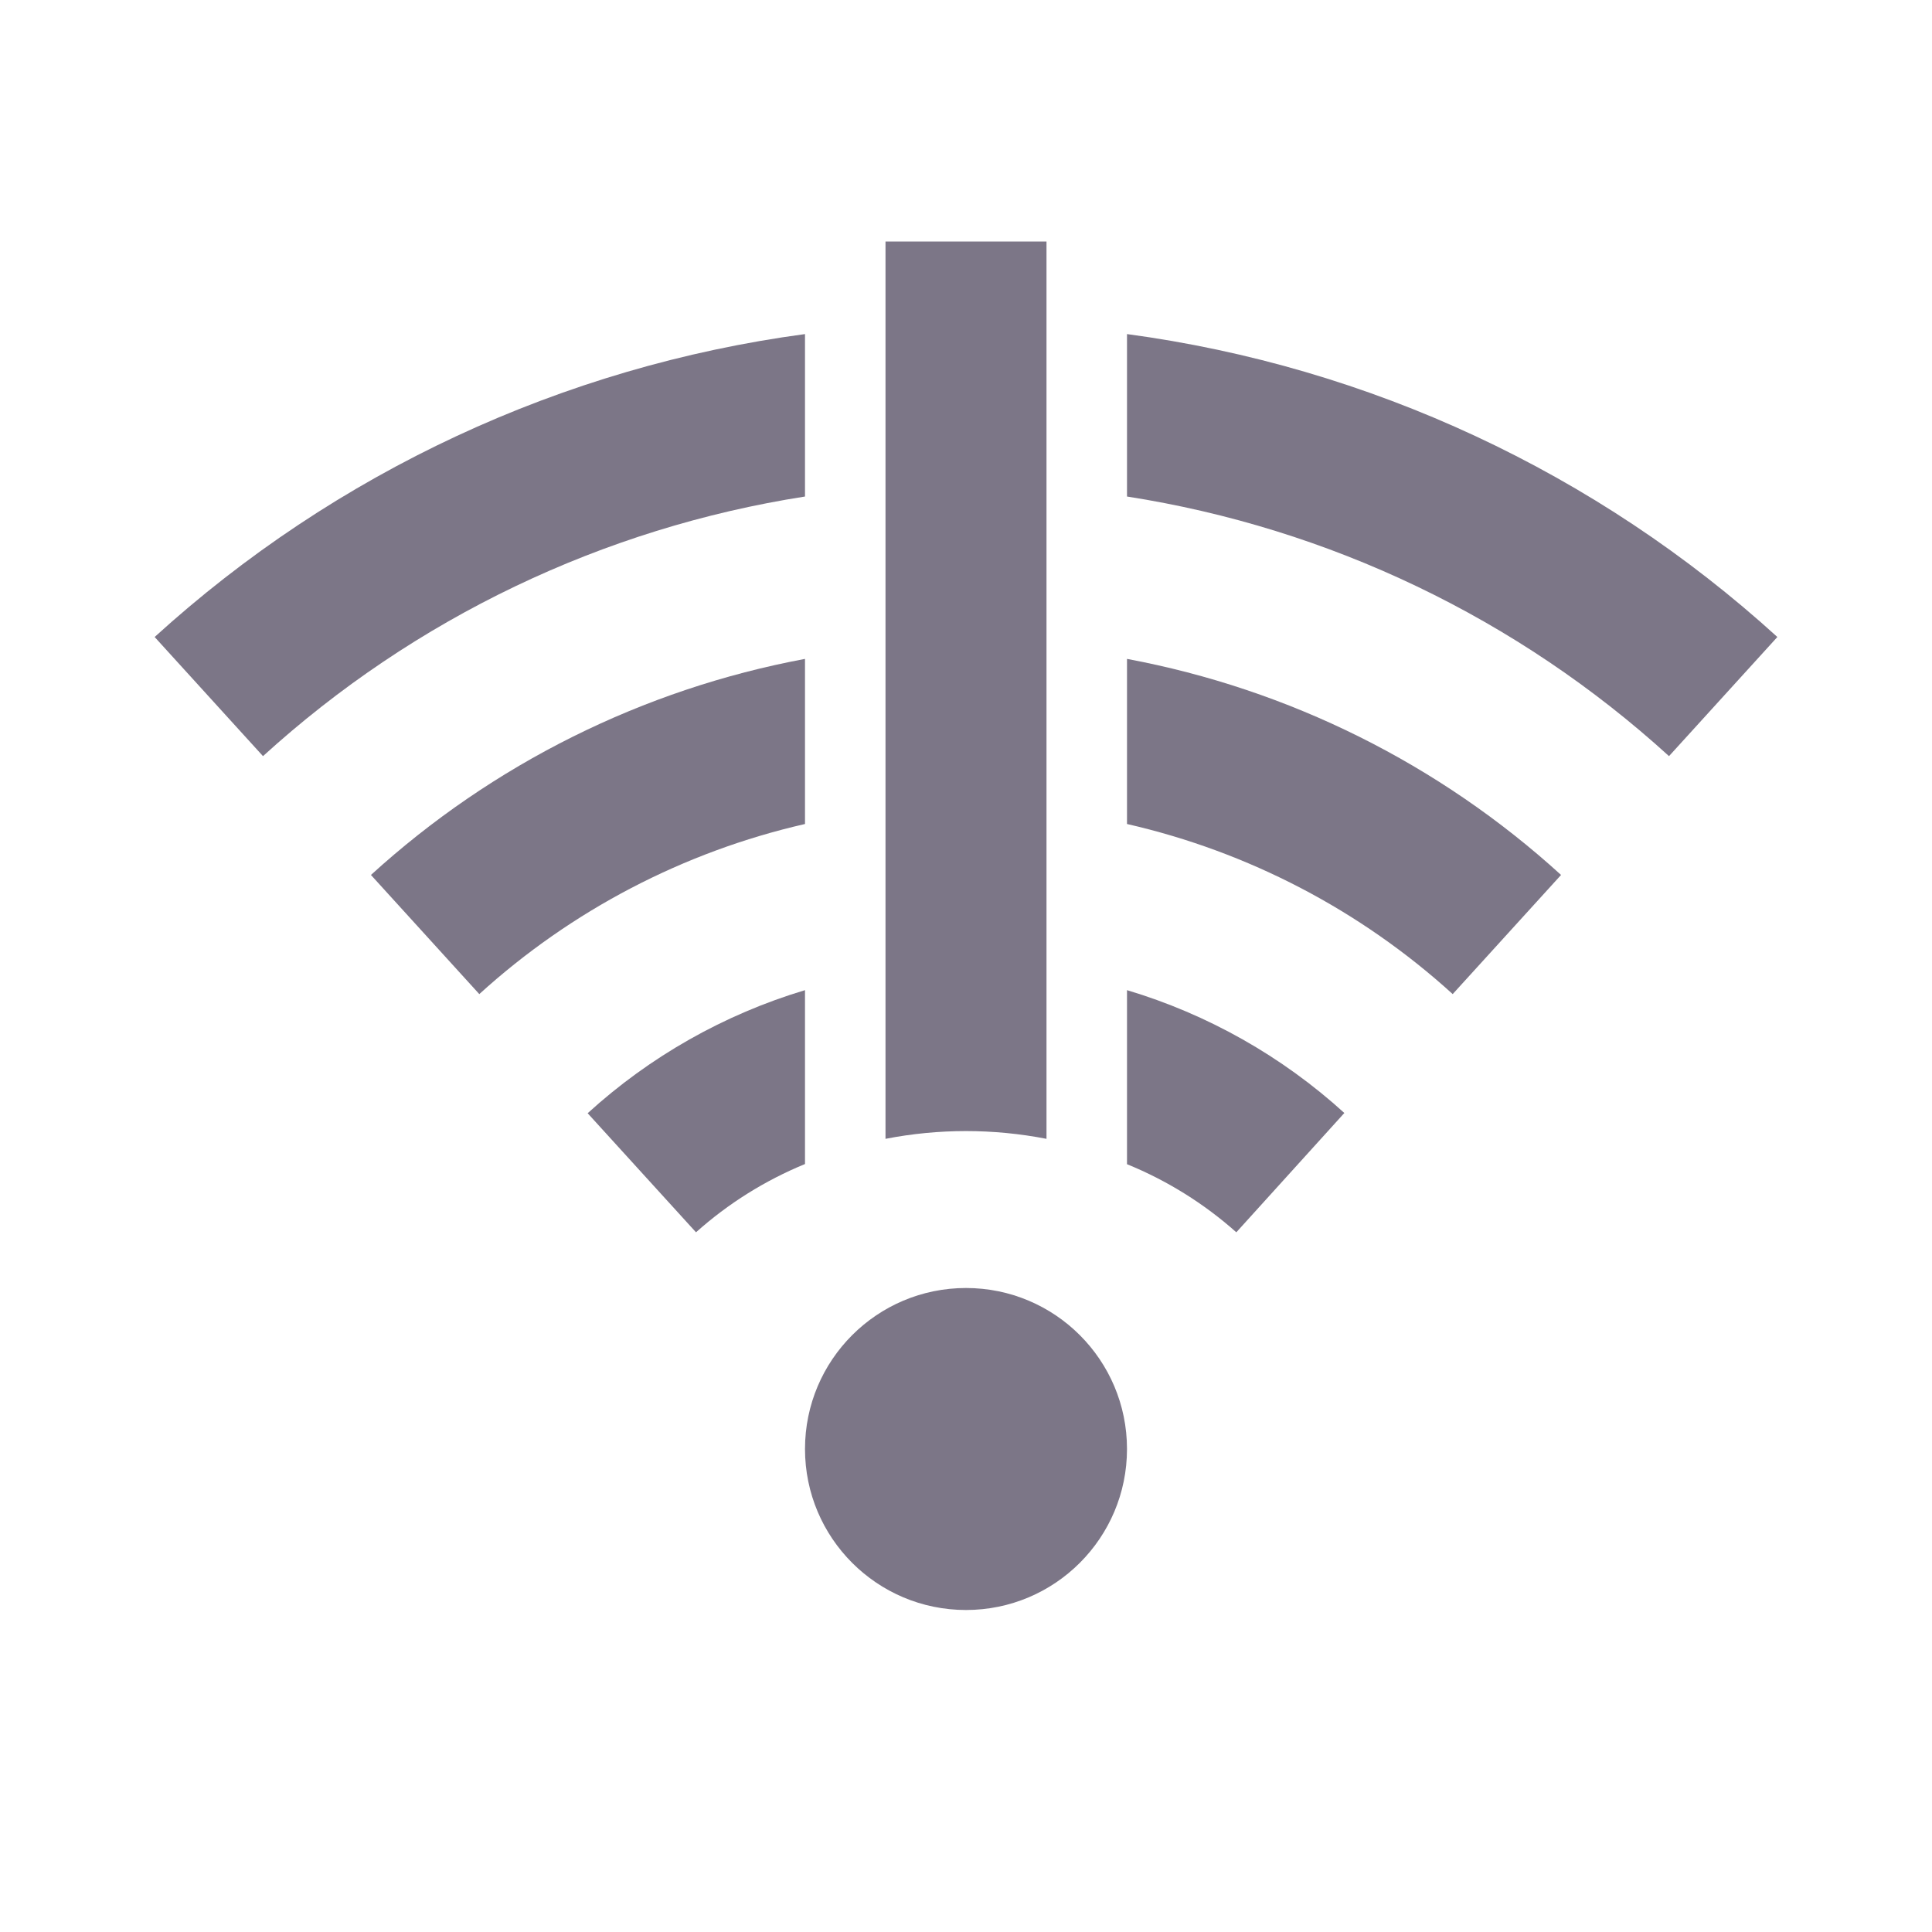
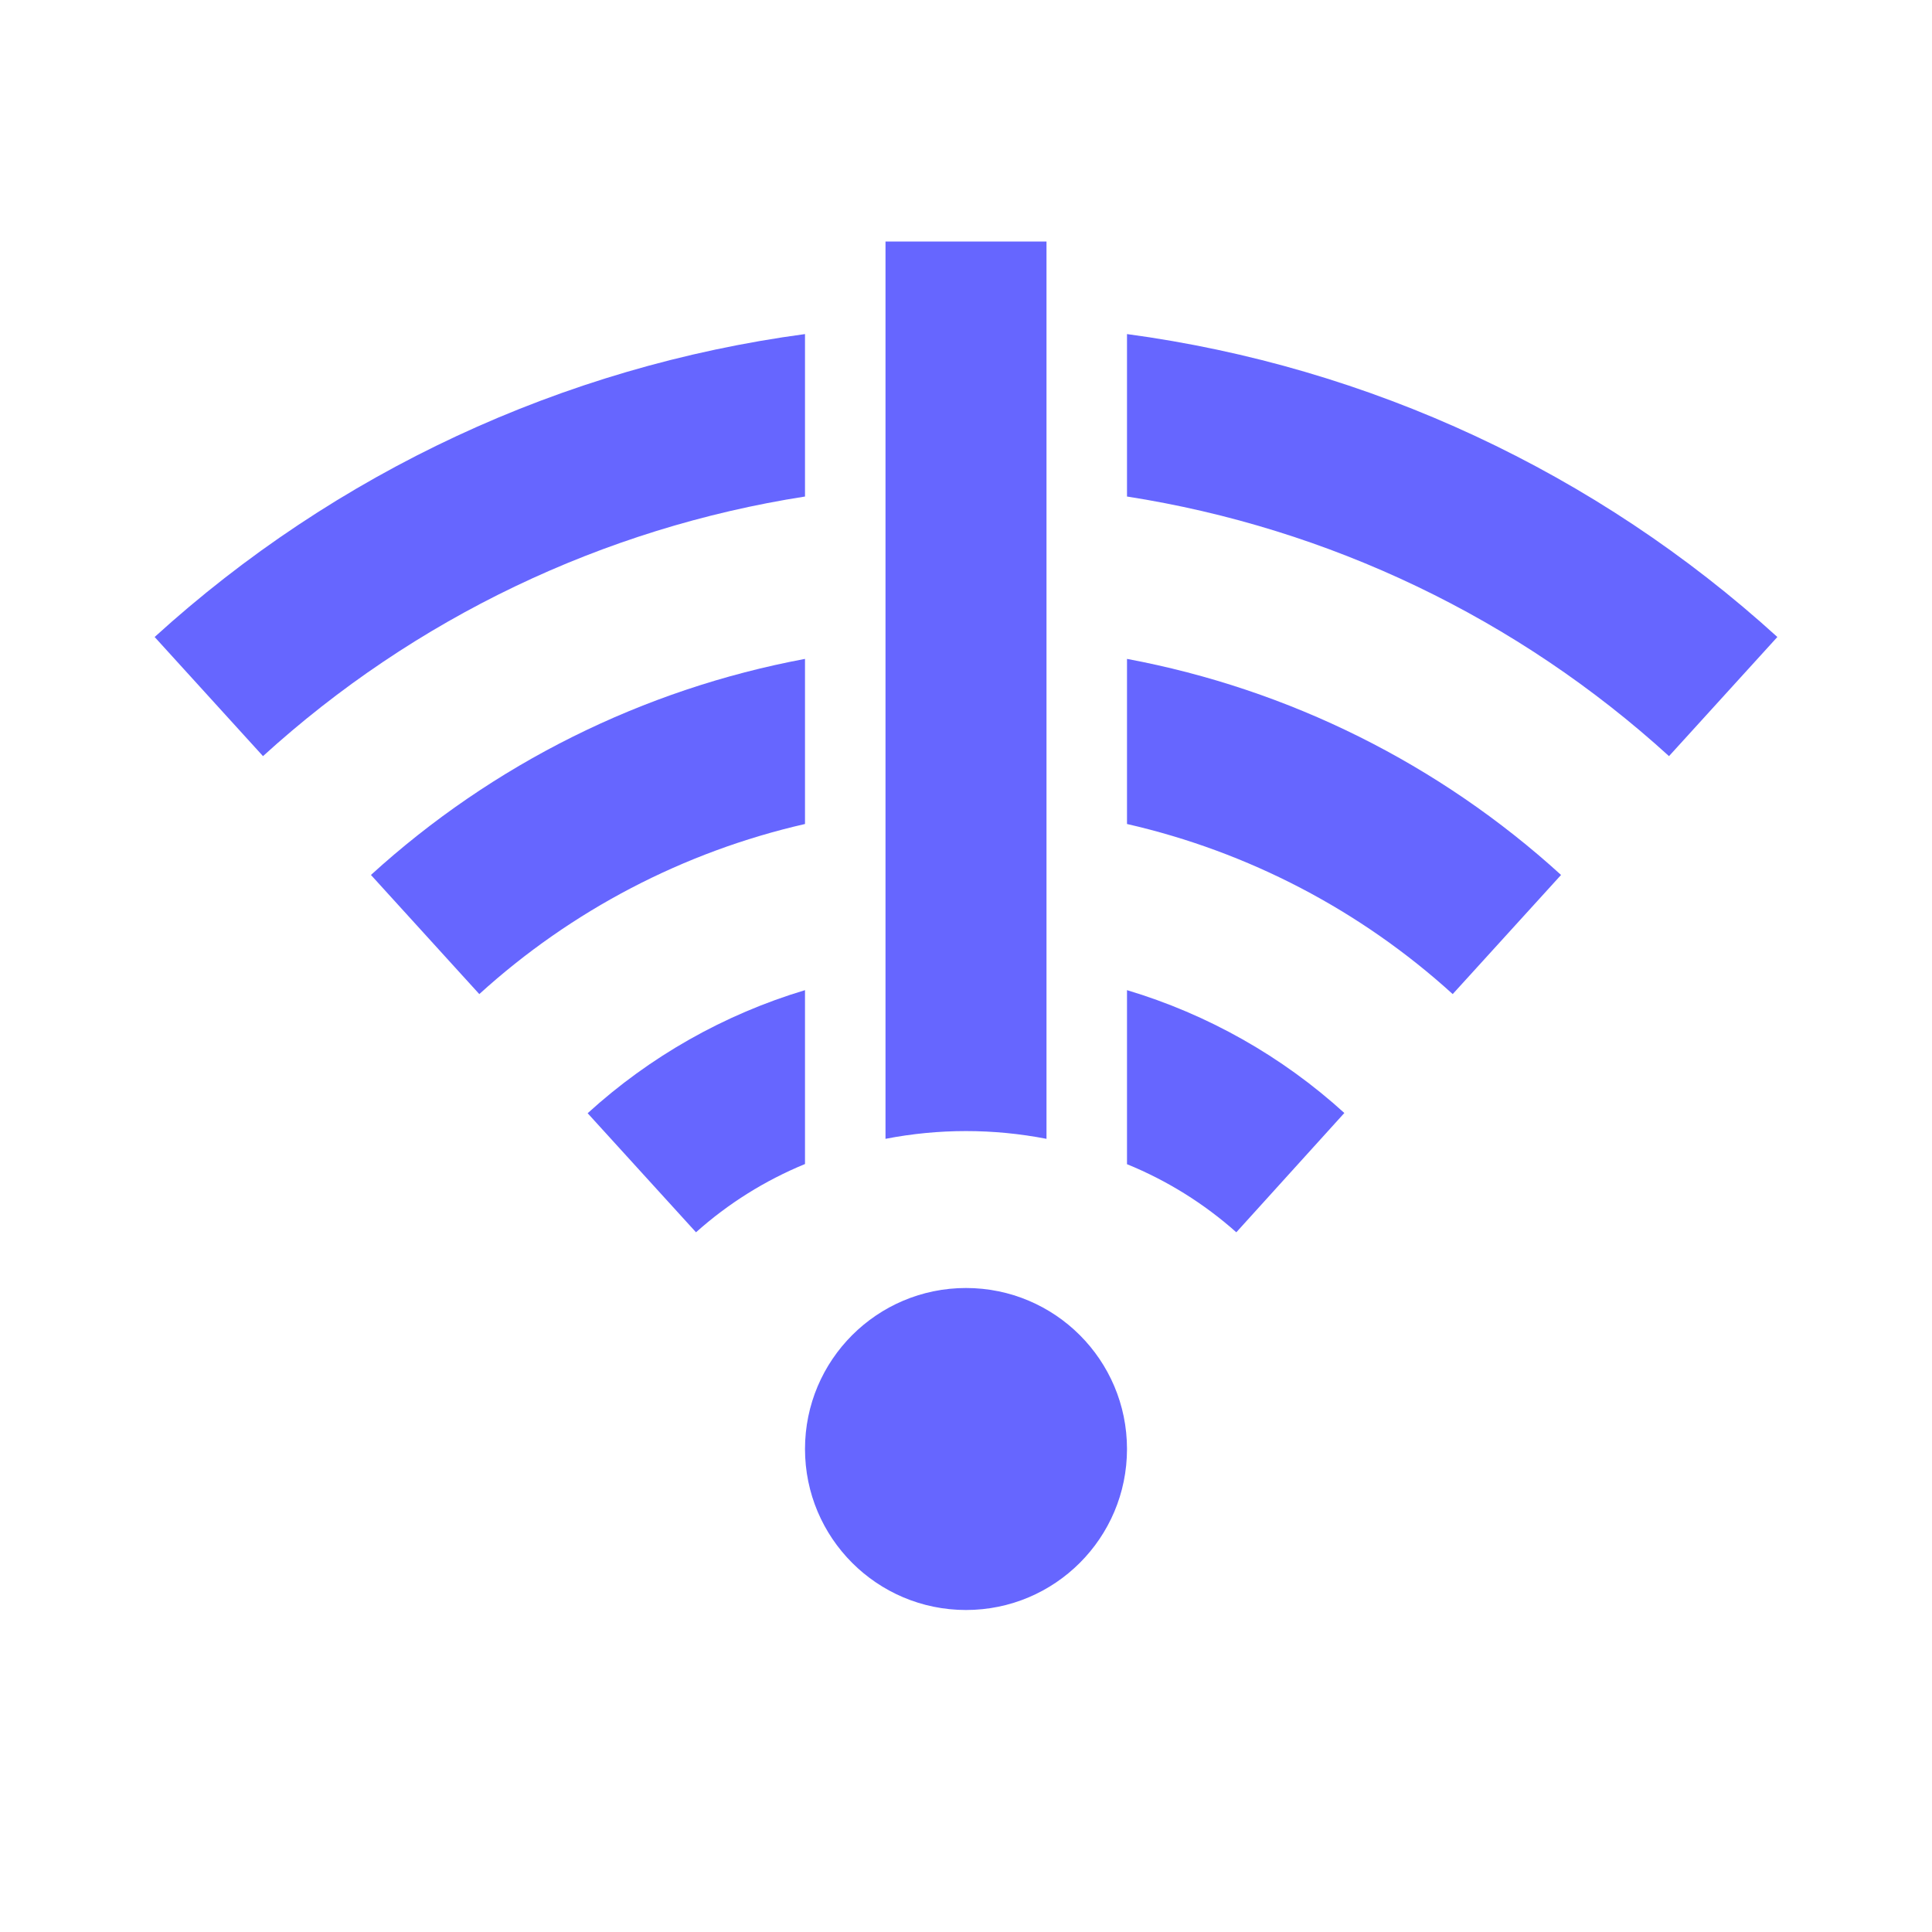
- <svg xmlns="http://www.w3.org/2000/svg" id="ic_error_connection" width="24" height="24" viewBox="0 0 24 24" shape-rendering="geometricPrecision">
-   <defs>
-     <style type="text/css">
+ <svg xmlns="http://www.w3.org/2000/svg" id="ic_error_connection" width="24" height="24" viewBox="0 0 24 24" shape-rendering="geometricPrecision" version="1.1">
+   <defs id="defs4">
+     <style type="text/css" id="style2">
            .cls-1{fill:#7c7687}.cls-2{fill:none}
        </style>
  </defs>
  <g id="Group_8828" data-name="Group 8828">
-     <circle id="Ellipse_601" cx="2" cy="2" r="2" class="cls-1" data-name="Ellipse 601" transform="translate(10 16)" />
-     <g id="Group_8825" data-name="Group 8825">
-       <path id="Path_18883" d="M10 4.15a14.966 14.966 0 0 0-8.079 3.763l1.346 1.48A12.969 12.969 0 0 1 10 6.168z" class="cls-1" data-name="Path 18883" />
-       <path id="Path_18884" d="M14 4.15v2.018a12.969 12.969 0 0 1 6.733 3.225l1.346-1.48A14.966 14.966 0 0 0 14 4.15z" class="cls-1" data-name="Path 18884" />
+     <circle id="Ellipse_601" cx="2" cy="2" r="2" class="cls-1" data-name="Ellipse 601" transform="translate(10 16)" style="fill:#6666ff;fill-opacity:1" />
+     <g id="Group_8825" data-name="Group 8825" style="fill:#6666ff;fill-opacity:1">
+       <path id="Path_18883" d="M10 4.15a14.966 14.966 0 0 0-8.079 3.763l1.346 1.48A12.969 12.969 0 0 1 10 6.168z" class="cls-1" data-name="Path 18883" style="fill:#6666ff;fill-opacity:1" />
+       <path id="Path_18884" d="M14 4.15v2.018a12.969 12.969 0 0 1 6.733 3.225l1.346-1.48A14.966 14.966 0 0 0 14 4.15z" class="cls-1" data-name="Path 18884" style="fill:#6666ff;fill-opacity:1" />
    </g>
-     <g id="Group_8826" data-name="Group 8826">
-       <path id="Path_18885" d="M10 8.185a11.008 11.008 0 0 0-5.392 2.684l1.346 1.48A9 9 0 0 1 10 10.236z" class="cls-1" data-name="Path 18885" />
-       <path id="Path_18886" d="M14 8.185v2.051a9 9 0 0 1 4.046 2.113l1.346-1.48A11.008 11.008 0 0 0 14 8.185z" class="cls-1" data-name="Path 18886" />
+     <g id="Group_8826" data-name="Group 8826" style="fill:#6666ff;fill-opacity:1">
+       <path id="Path_18885" d="M10 8.185a11.008 11.008 0 0 0-5.392 2.684l1.346 1.48A9 9 0 0 1 10 10.236z" class="cls-1" data-name="Path 18885" style="fill:#6666ff;fill-opacity:1" />
+       <path id="Path_18886" d="M14 8.185v2.051a9 9 0 0 1 4.046 2.113l1.346-1.48A11.008 11.008 0 0 0 14 8.185z" class="cls-1" data-name="Path 18886" style="fill:#6666ff;fill-opacity:1" />
    </g>
-     <g id="Group_8827" data-name="Group 8827">
-       <path id="Path_18887" d="M10 12.3a6.992 6.992 0 0 0-2.7 1.529l1.346 1.479A4.724 4.724 0 0 1 10 14.46z" class="cls-1" data-name="Path 18887" />
-       <path id="Path_18888" d="M14 12.3v2.162a4.727 4.727 0 0 1 1.358.846l1.342-1.482A6.992 6.992 0 0 0 14 12.3z" class="cls-1" data-name="Path 18888" />
+     <g id="Group_8827" data-name="Group 8827" style="fill:#6666ff;fill-opacity:1">
+       <path id="Path_18887" d="M10 12.3a6.992 6.992 0 0 0-2.7 1.529l1.346 1.479A4.724 4.724 0 0 1 10 14.46z" class="cls-1" data-name="Path 18887" style="fill:#6666ff;fill-opacity:1" />
+       <path id="Path_18888" d="M14 12.3v2.162a4.727 4.727 0 0 1 1.358.846l1.342-1.482A6.992 6.992 0 0 0 14 12.3z" class="cls-1" data-name="Path 18888" style="fill:#6666ff;fill-opacity:1" />
    </g>
-     <path id="Path_18889" d="M11 3v11.147a5.236 5.236 0 0 1 2 0V3z" class="cls-1" data-name="Path 18889" />
+     <path id="Path_18889" d="M11 3v11.147a5.236 5.236 0 0 1 2 0V3z" class="cls-1" data-name="Path 18889" style="fill:#6666ff;fill-opacity:1" />
  </g>
  <path id="Rectangle_4409" d="M0 0h24v24H0z" class="cls-2" data-name="Rectangle 4409" />
</svg>
